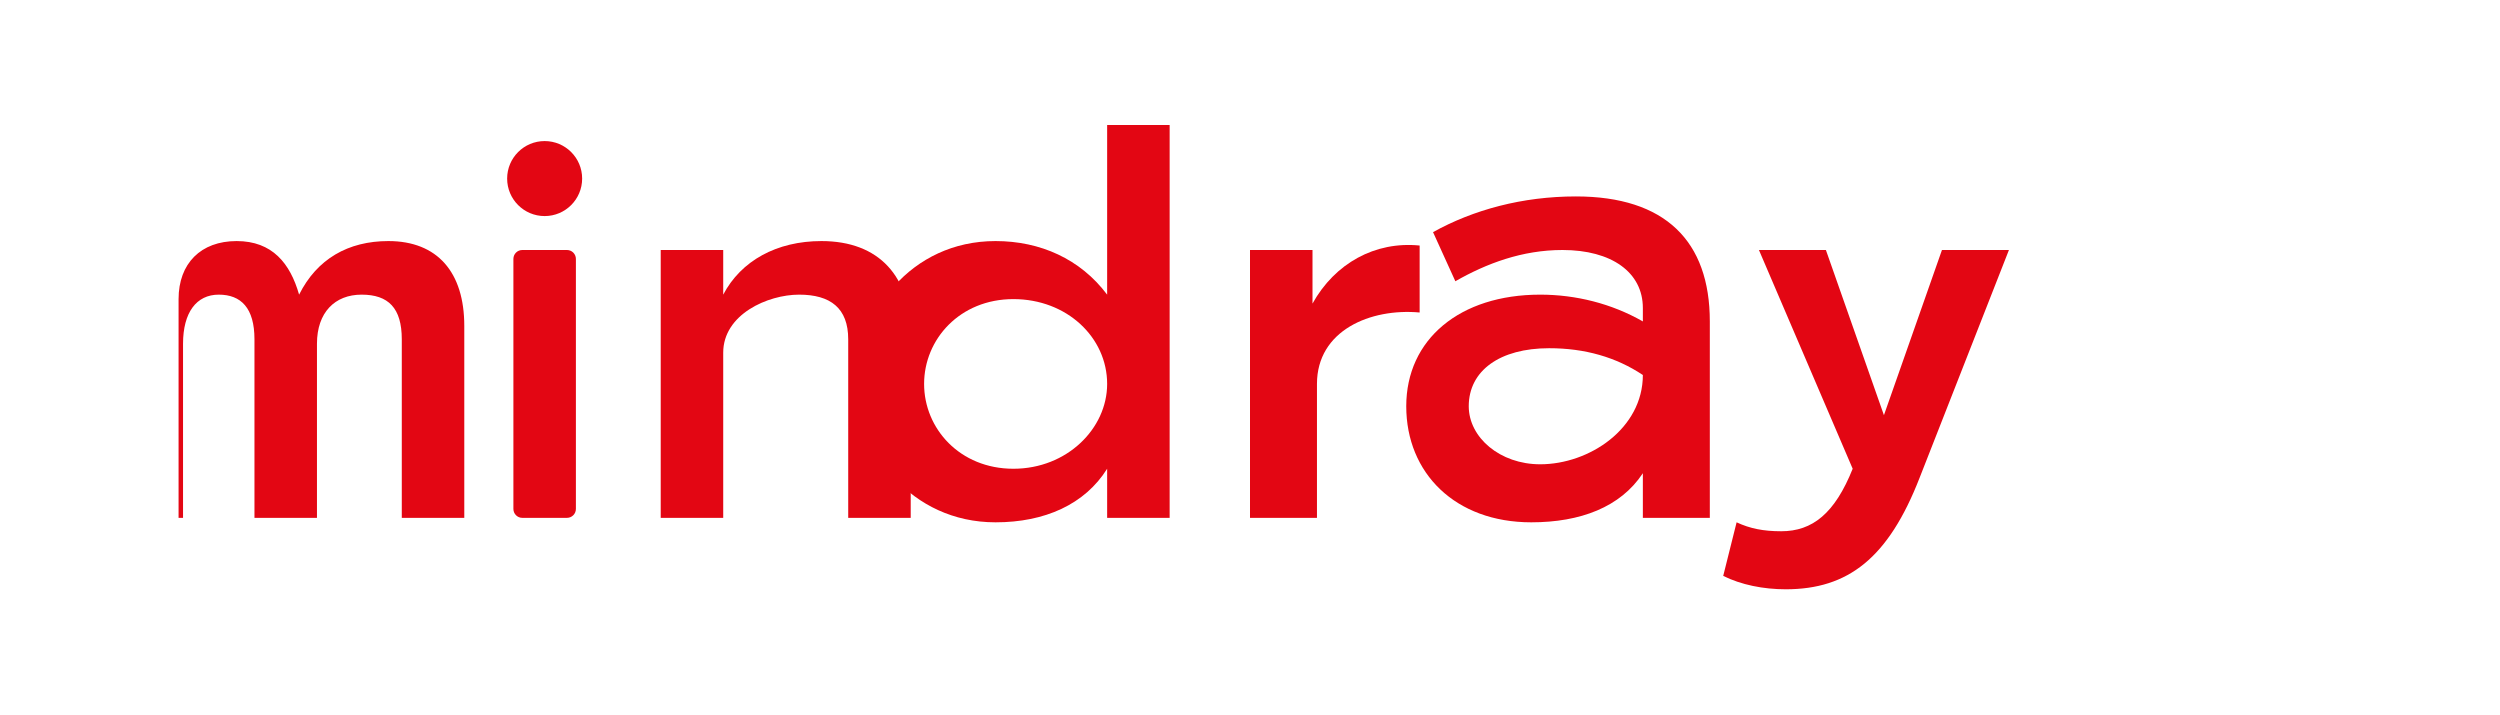
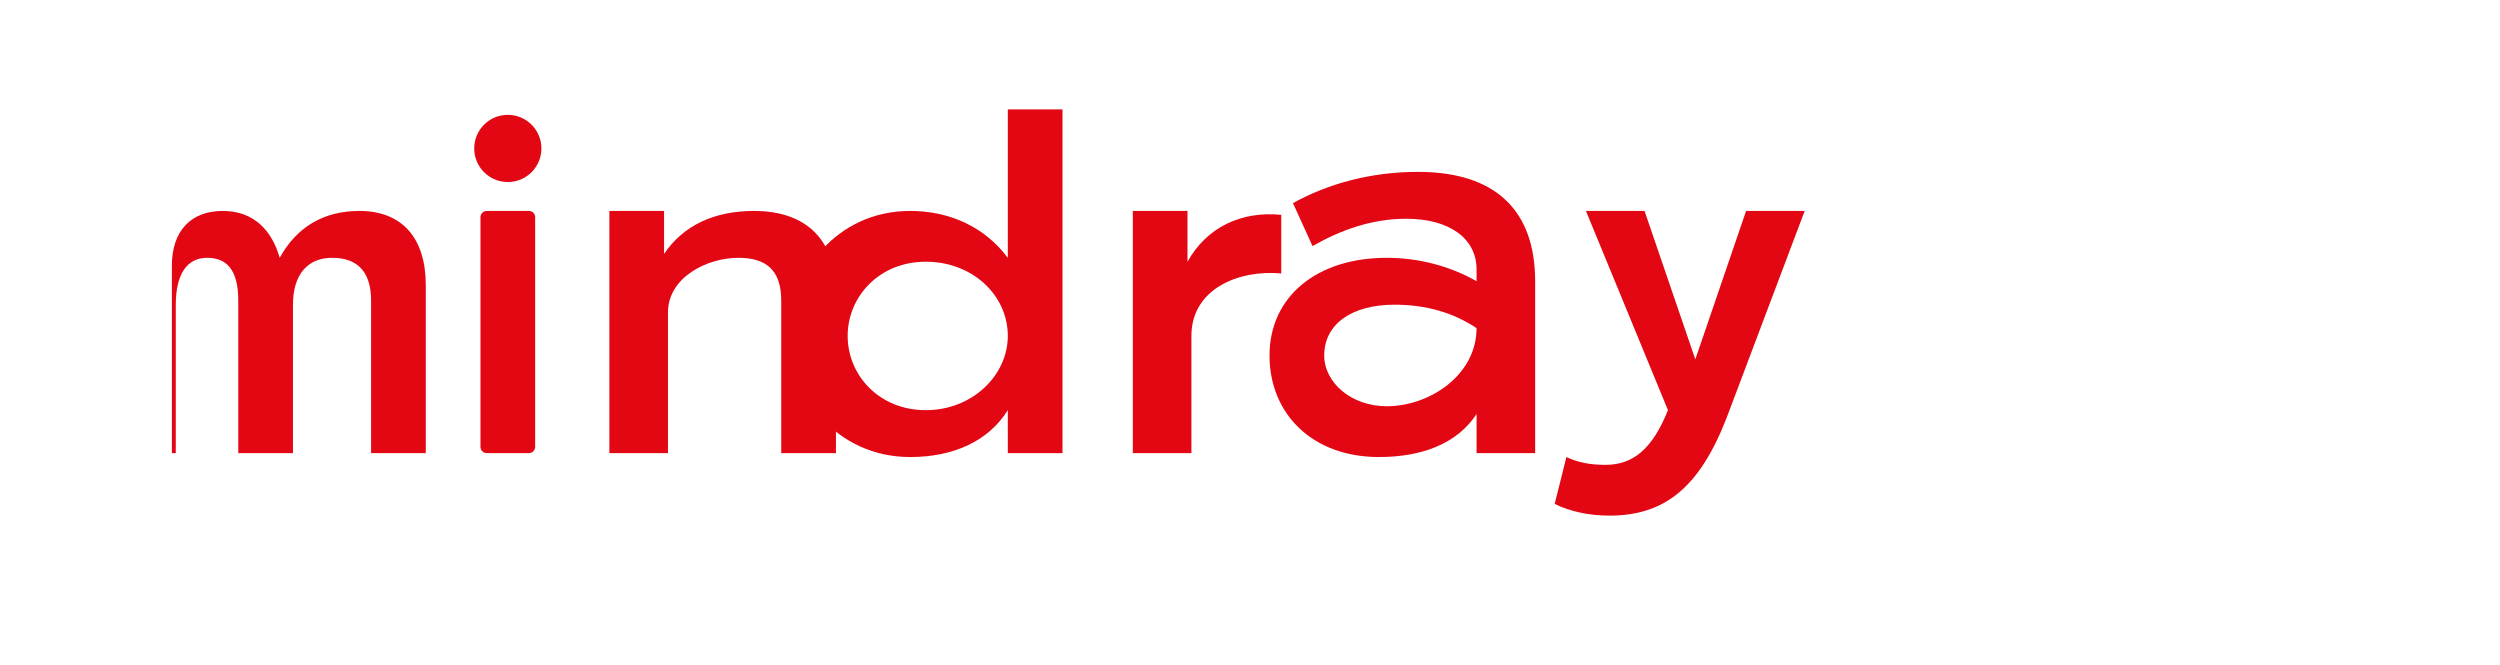
- <svg xmlns="http://www.w3.org/2000/svg" viewBox="0 0 280 80" width="100%" height="100%" preserveAspectRatio="xMidYMid meet">
+ <svg xmlns="http://www.w3.org/2000/svg" viewBox="0 0 320 85" width="100%" height="100%" preserveAspectRatio="xMidYMid meet">
  <g fill="#E30613">
-     <path d="M 20,58 L 20,33.5 C 20,29.5 22.5,27 26.5,27 C 30.5,27 32.5,29.5 33.5,33 C 35.5,29 39,27 43.5,27 C 49,27 52,30.5 52,36.5 L 52,58 L 45,58 L 45,38 C 45,34.5 43.5,33 40.5,33 C 37.5,33 35.5,35 35.5,38.5 L 35.5,58 L 28.5,58 L 28.5,38 C 28.5,34.5 27,33 24.5,33 C 22,33 20.5,35 20.5,38.5 L 20.5,58 Z" />
-     <circle cx="61" cy="20" r="4.2" />
-     <rect x="57.5" y="28" width="7" height="30" rx="1" />
-     <path d="M 74,58 L 74,28 L 81,28 L 81,33 C 83,29.2 87,27 92,27 C 98.5,27 102,31 102,37.5 L 102,58 L 95,58 L 95,38 C 95,34.5 93,33 89.5,33 C 86,33 81,35.2 81,39.5 L 81,58 Z" />
-     <path d="M 124,14 L 131,14 L 131,58 L 124,58 L 124,52.5 C 121.5,56.5 117,58.5 111.5,58.5 C 102,58.5 96,50.5 96,43 C 96,35 102,27 111.5,27 C 116.5,27 121,29 124,33 Z M 113.5,33.5 C 107.5,33.5 103.5,38 103.5,43 C 103.5,48 107.5,52.5 113.5,52.5 C 119.5,52.5 124,48 124,43 C 124,37.8 119.5,33.5 113.5,33.5 Z" />
-     <path d="M 140,58 L 140,28 L 147,28 L 147,34 C 149.5,29.5 154,27 159,27.5 L 159,35 C 153.5,34.5 147.5,37 147.5,43 L 147.5,58 Z" />
-     <path d="M 184,58 L 184,53 C 181.5,56.8 177,58.5 171.5,58.5 C 163,58.5 157.5,53 157.5,45.5 C 157.5,38 163.5,33 172.5,33 C 176.5,33 180.5,34 184,36 L 184,34.5 C 184,30.5 180.5,28 175,28 C 170.5,28 166.5,29.5 163,31.5 L 160.5,26 C 165,23.5 170.5,22 176.5,22 C 186.5,22 191.5,27 191.5,36 L 191.5,58 Z M 184,42 C 181,40 177.5,39 173.5,39 C 168,39 164.5,41.5 164.5,45.5 C 164.5,49 168,52 172.5,52 C 178,52 184,48 184,42 Z" />
-     <path d="M 197,28 L 204.5,28 L 211,46.5 L 217.5,28 L 225,28 L 215,53.5 C 211.5,62.5 207,66 200,66 C 197.5,66 195,65.5 193,64.5 L 194.5,58.5 C 196,59.2 197.5,59.5 199.5,59.5 C 203,59.5 205.5,57.5 207.5,52.5 Z" />
+     <path d="M 22,58 L 22,34 C 22,29.5 24.5,27 28.5,27 C 32.5,27 34.8,29.5 35.8,33 C 38,29 41.5,27 46,27 C 51.5,27 54.5,30.5 54.5,36.5 L 54.5,58 L 47.5,58 L 47.5,38.5 C 47.5,34.5 45.5,33 42.5,33 C 39.5,33 37.5,35 37.5,39 L 37.5,58 L 30.5,58 L 30.5,38.5 C 30.5,34.5 29,33 26.5,33 C 24,33 22.5,35 22.5,39 L 22.5,58 Z" />
+     <circle cx="65" cy="19" r="4.3" />
+     <rect x="61.5" y="27" width="7" height="31" rx="0.8" />
+     <path d="M 78,58 L 78,27 L 85,27 L 85,32.5 C 87.5,28.8 91.5,27 96.5,27 C 103.5,27 107,31 107,37.5 L 107,58 L 100,58 L 100,38.5 C 100,34.5 98,33 94.5,33 C 90.5,33 85.5,35.5 85.5,40 L 85.5,58 Z" />
+     <path d="M 129,14 L 136,14 L 136,58 L 129,58 L 129,52.5 C 126.5,56.5 122,58.5 116.5,58.5 C 107,58.5 101,50.5 101,43 C 101,35 107,27 116.5,27 C 121.5,27 126,29 129,33 Z M 118.5,33.5 C 112.5,33.5 108.5,38 108.5,43 C 108.5,48 112.5,52.5 118.5,52.5 C 124.5,52.5 129,48 129,43 C 129,37.8 124.5,33.5 118.5,33.5 Z" />
+     <path d="M 145,58 L 145,27 L 152,27 L 152,33.5 C 154.5,29 159,27 164,27.5 L 164,35 C 158.5,34.5 152.5,37 152.5,43 L 152.5,58 Z" />
+     <path d="M 189,58 L 189,53 C 186.5,56.8 182,58.5 176.5,58.5 C 168,58.5 162.5,53 162.5,45.5 C 162.5,38 168.5,33 177.5,33 C 181.5,33 185.5,34 189,36 L 189,34.5 C 189,30.5 185.5,28 180,28 C 175.5,28 171.5,29.5 168,31.5 L 165.5,26 C 170,23.5 175.5,22 181.5,22 C 191.5,22 196.5,27 196.5,36 L 196.5,58 Z M 189,42 C 186,40 182.5,39 178.5,39 C 173,39 169.5,41.5 169.5,45.5 C 169.5,49 173,52 177.5,52 C 183,52 189,48 189,42 Z" />
+     <path d="M 203,27 L 210.5,27 L 217,46 L 223.5,27 L 231,27 L 221,53.5 C 217.5,62.5 213,66 206,66 C 203.5,66 201,65.5 199,64.5 L 200.5,58.5 C 202,59.2 203.5,59.5 205.5,59.5 C 209,59.5 211.5,57.5 213.5,52.5 Z" />
  </g>
</svg>
